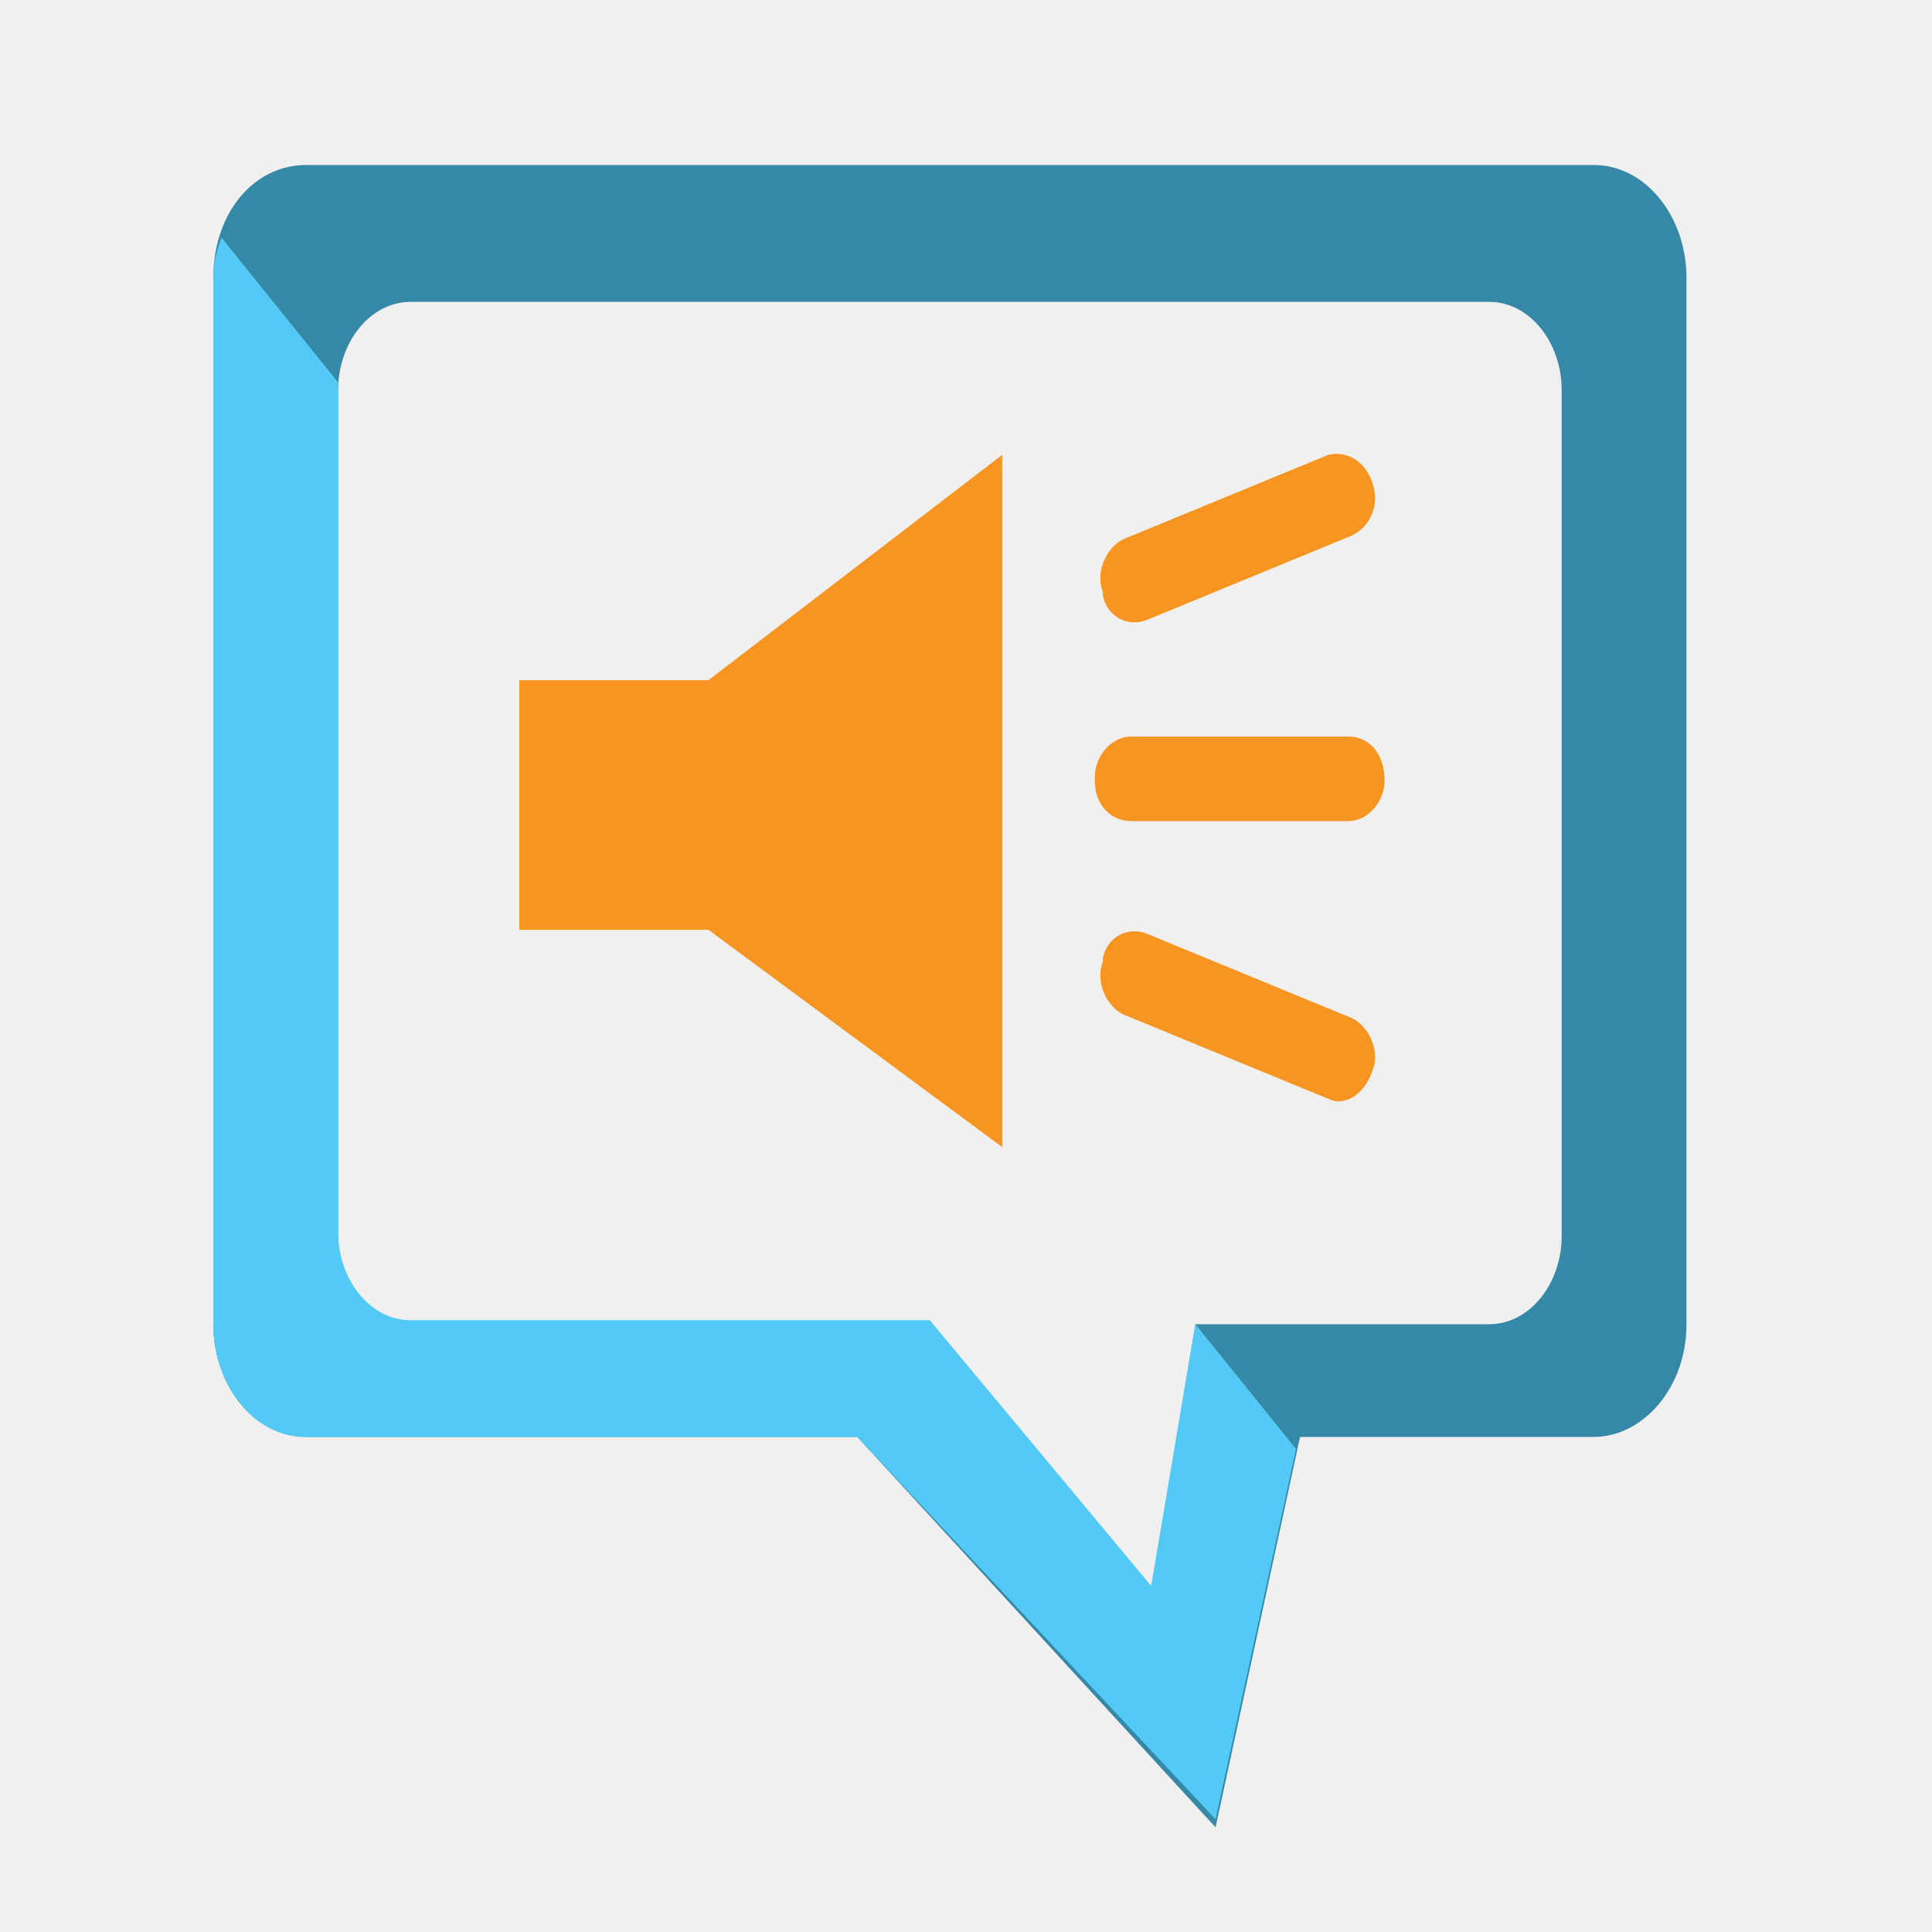
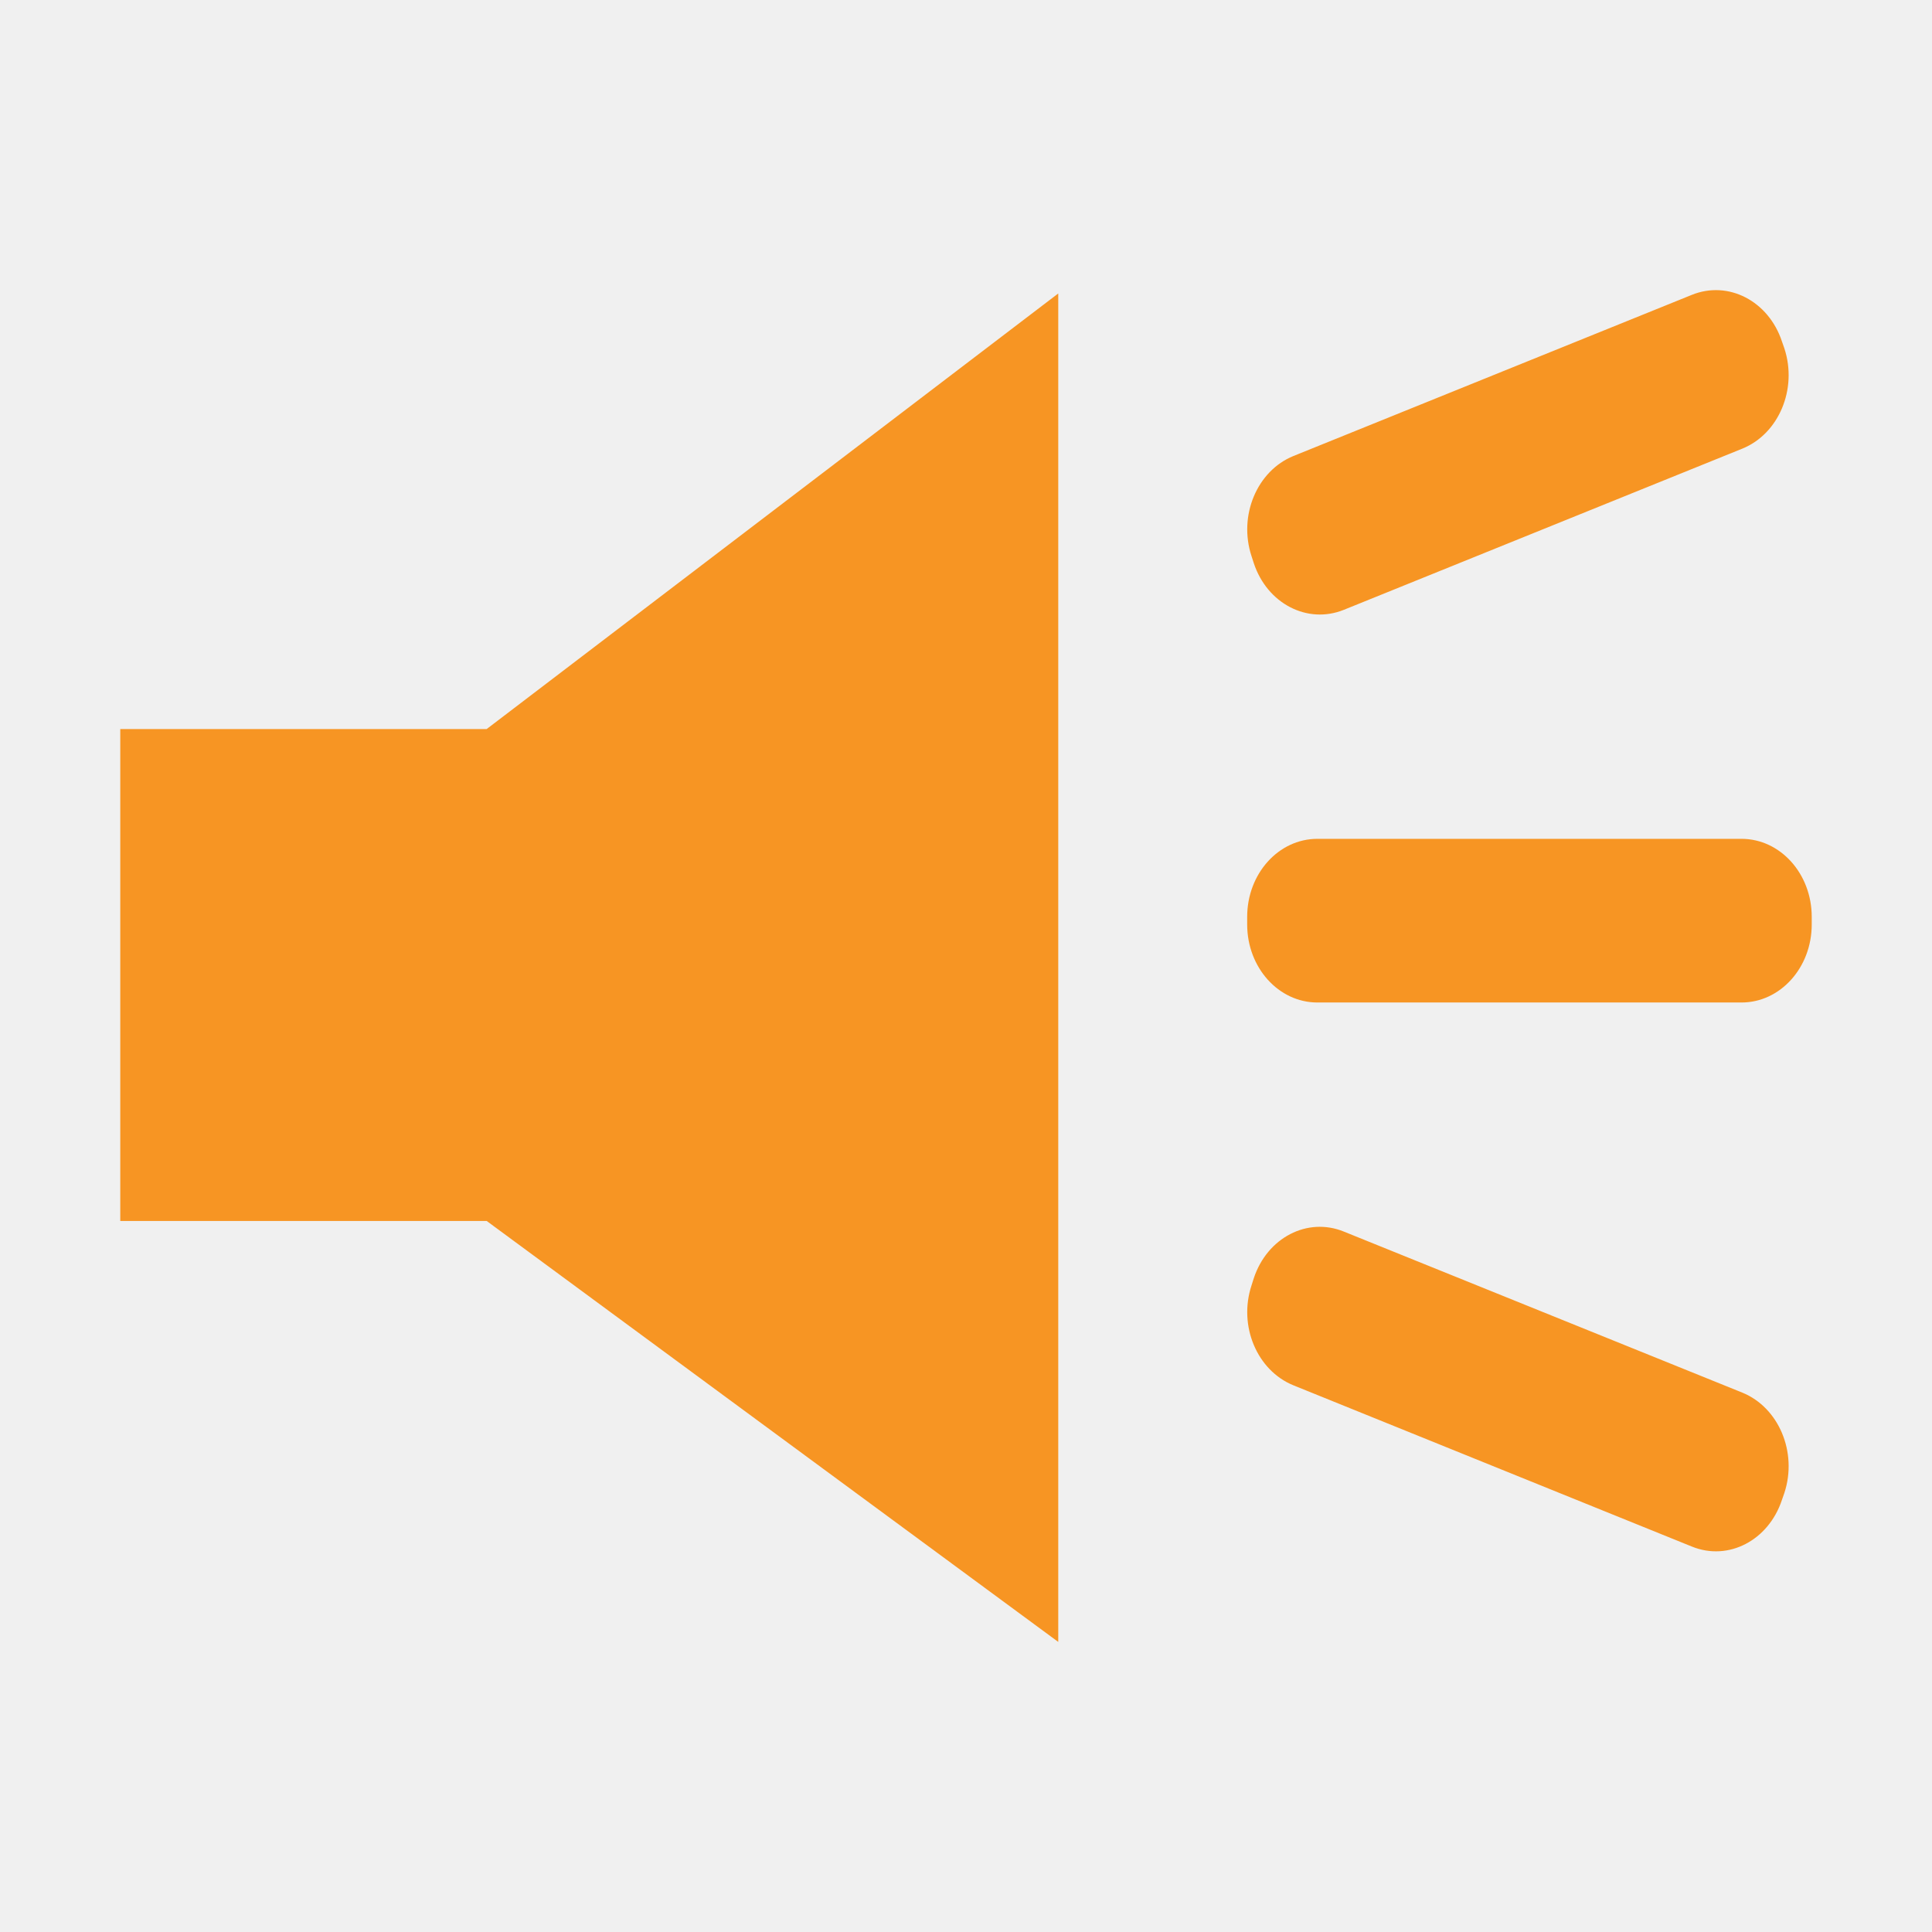
- <svg xmlns="http://www.w3.org/2000/svg" version="1.1" x="0px" y="0px" width="48px" height="48px" viewBox="-5.3 -4.1 48 48" enable-background="new -5.3 -4.1 48 48" xml:space="preserve">
+ <svg xmlns="http://www.w3.org/2000/svg" version="1.1" x="0px" y="0px" width="28px" height="28px" viewBox="0 0 28 28" enable-background="new 0 0 28 28" xml:space="preserve">
  <defs>
</defs>
-   <path fill="#3588A6" d="M0,2.8v26c0,1.5,1,2.8,2.3,2.8H16l8.9,9.7l2.1-9.7h7.3c1.2,0,2.3-1.2,2.3-2.8v-26c0-1.5-1-2.8-2.3-2.8H2.3  C1,0,0,1.2,0,2.8z M3.1,5.6c0-1.2,0.8-2.2,1.8-2.2h26.8c1,0,1.8,1,1.8,2.2v21c0,1.2-0.8,2.2-1.8,2.2l-7.3,0l-1.1,6.6l-5.5-6.6H4.9  c-1,0-1.8-1-1.8-2.2V5.6z" />
-   <path fill="#52CAF5" d="M3.1,5.4c0,0,0,0.1,0,0.1v21c0,1.2,0.8,2.2,1.8,2.2h12.9l5.5,6.6l1.1-6.5l2.5,3.1l-2,9.2L16,31.6H2.3  C1,31.6,0,30.3,0,28.8v-26c0-0.4,0.1-0.7,0.2-1L3.1,5.4z" />
-   <polygon fill="#F79523" points="19.6,7.2 19.6,24.4 12.3,19 7.6,19 7.6,12.8 12.3,12.8 " />
-   <path fill="#F79523" d="M29.1,15.3c0,0.5-0.4,1-0.9,1h-5.4c-0.5,0-0.9-0.4-0.9-1v-0.1c0-0.5,0.4-1,0.9-1h5.4  C28.7,14.2,29.1,14.6,29.1,15.3L29.1,15.3z" />
-   <path fill="#F79523" d="M28.8,7.9C29,8.5,28.7,9,28.3,9.2l-5.1,2.1c-0.5,0.2-1-0.1-1.1-0.6l0-0.1c-0.2-0.5,0.1-1.1,0.5-1.3l5.1-2.1  C28.1,7.1,28.6,7.3,28.8,7.9L28.8,7.9z" />
-   <path fill="#F79523" d="M28.8,22.5c0.2-0.5-0.1-1.1-0.5-1.3l-5.1-2.1c-0.5-0.2-1,0.1-1.1,0.6l0,0.1c-0.2,0.5,0.1,1.1,0.5,1.3  l5.1,2.1C28.1,23.4,28.6,23.1,28.8,22.5L28.8,22.5z" />
+   <rect opacity="0" fill="#FFFFFF" width="28" height="28" />
+   <polygon fill="#F79523" points="15.337,4.253 15.337,23.796 7.053,17.695 1.743,17.695 1.743,10.566 7.053,10.566 " />
+   <path fill="#F79523" d="M26.257,13.398c0,0.625-0.455,1.131-1.018,1.131h-6.146c-0.563,0-1.018-0.506-1.018-1.131v-0.11  c0-0.625,0.454-1.131,1.018-1.131h6.146c0.563,0,1.018,0.506,1.018,1.131V13.398z" />
+   <path fill="#F79523" d="M25.861,5.051c0.192,0.588-0.082,1.237-0.61,1.451l-5.775,2.336c-0.528,0.213-1.111-0.089-1.305-0.676  L18.138,8.06c-0.193-0.587,0.079-1.236,0.607-1.451l5.775-2.336c0.529-0.213,1.111,0.089,1.305,0.675L25.861,5.051z" />
+   <path fill="#F79523" d="M25.861,21.635c0.192-0.588-0.082-1.237-0.61-1.452l-5.775-2.334c-0.528-0.215-1.111,0.088-1.305,0.676  l-0.033,0.104c-0.193,0.586,0.079,1.233,0.607,1.448l5.775,2.337c0.529,0.215,1.111-0.089,1.305-0.676L25.861,21.635z" />
</svg>
